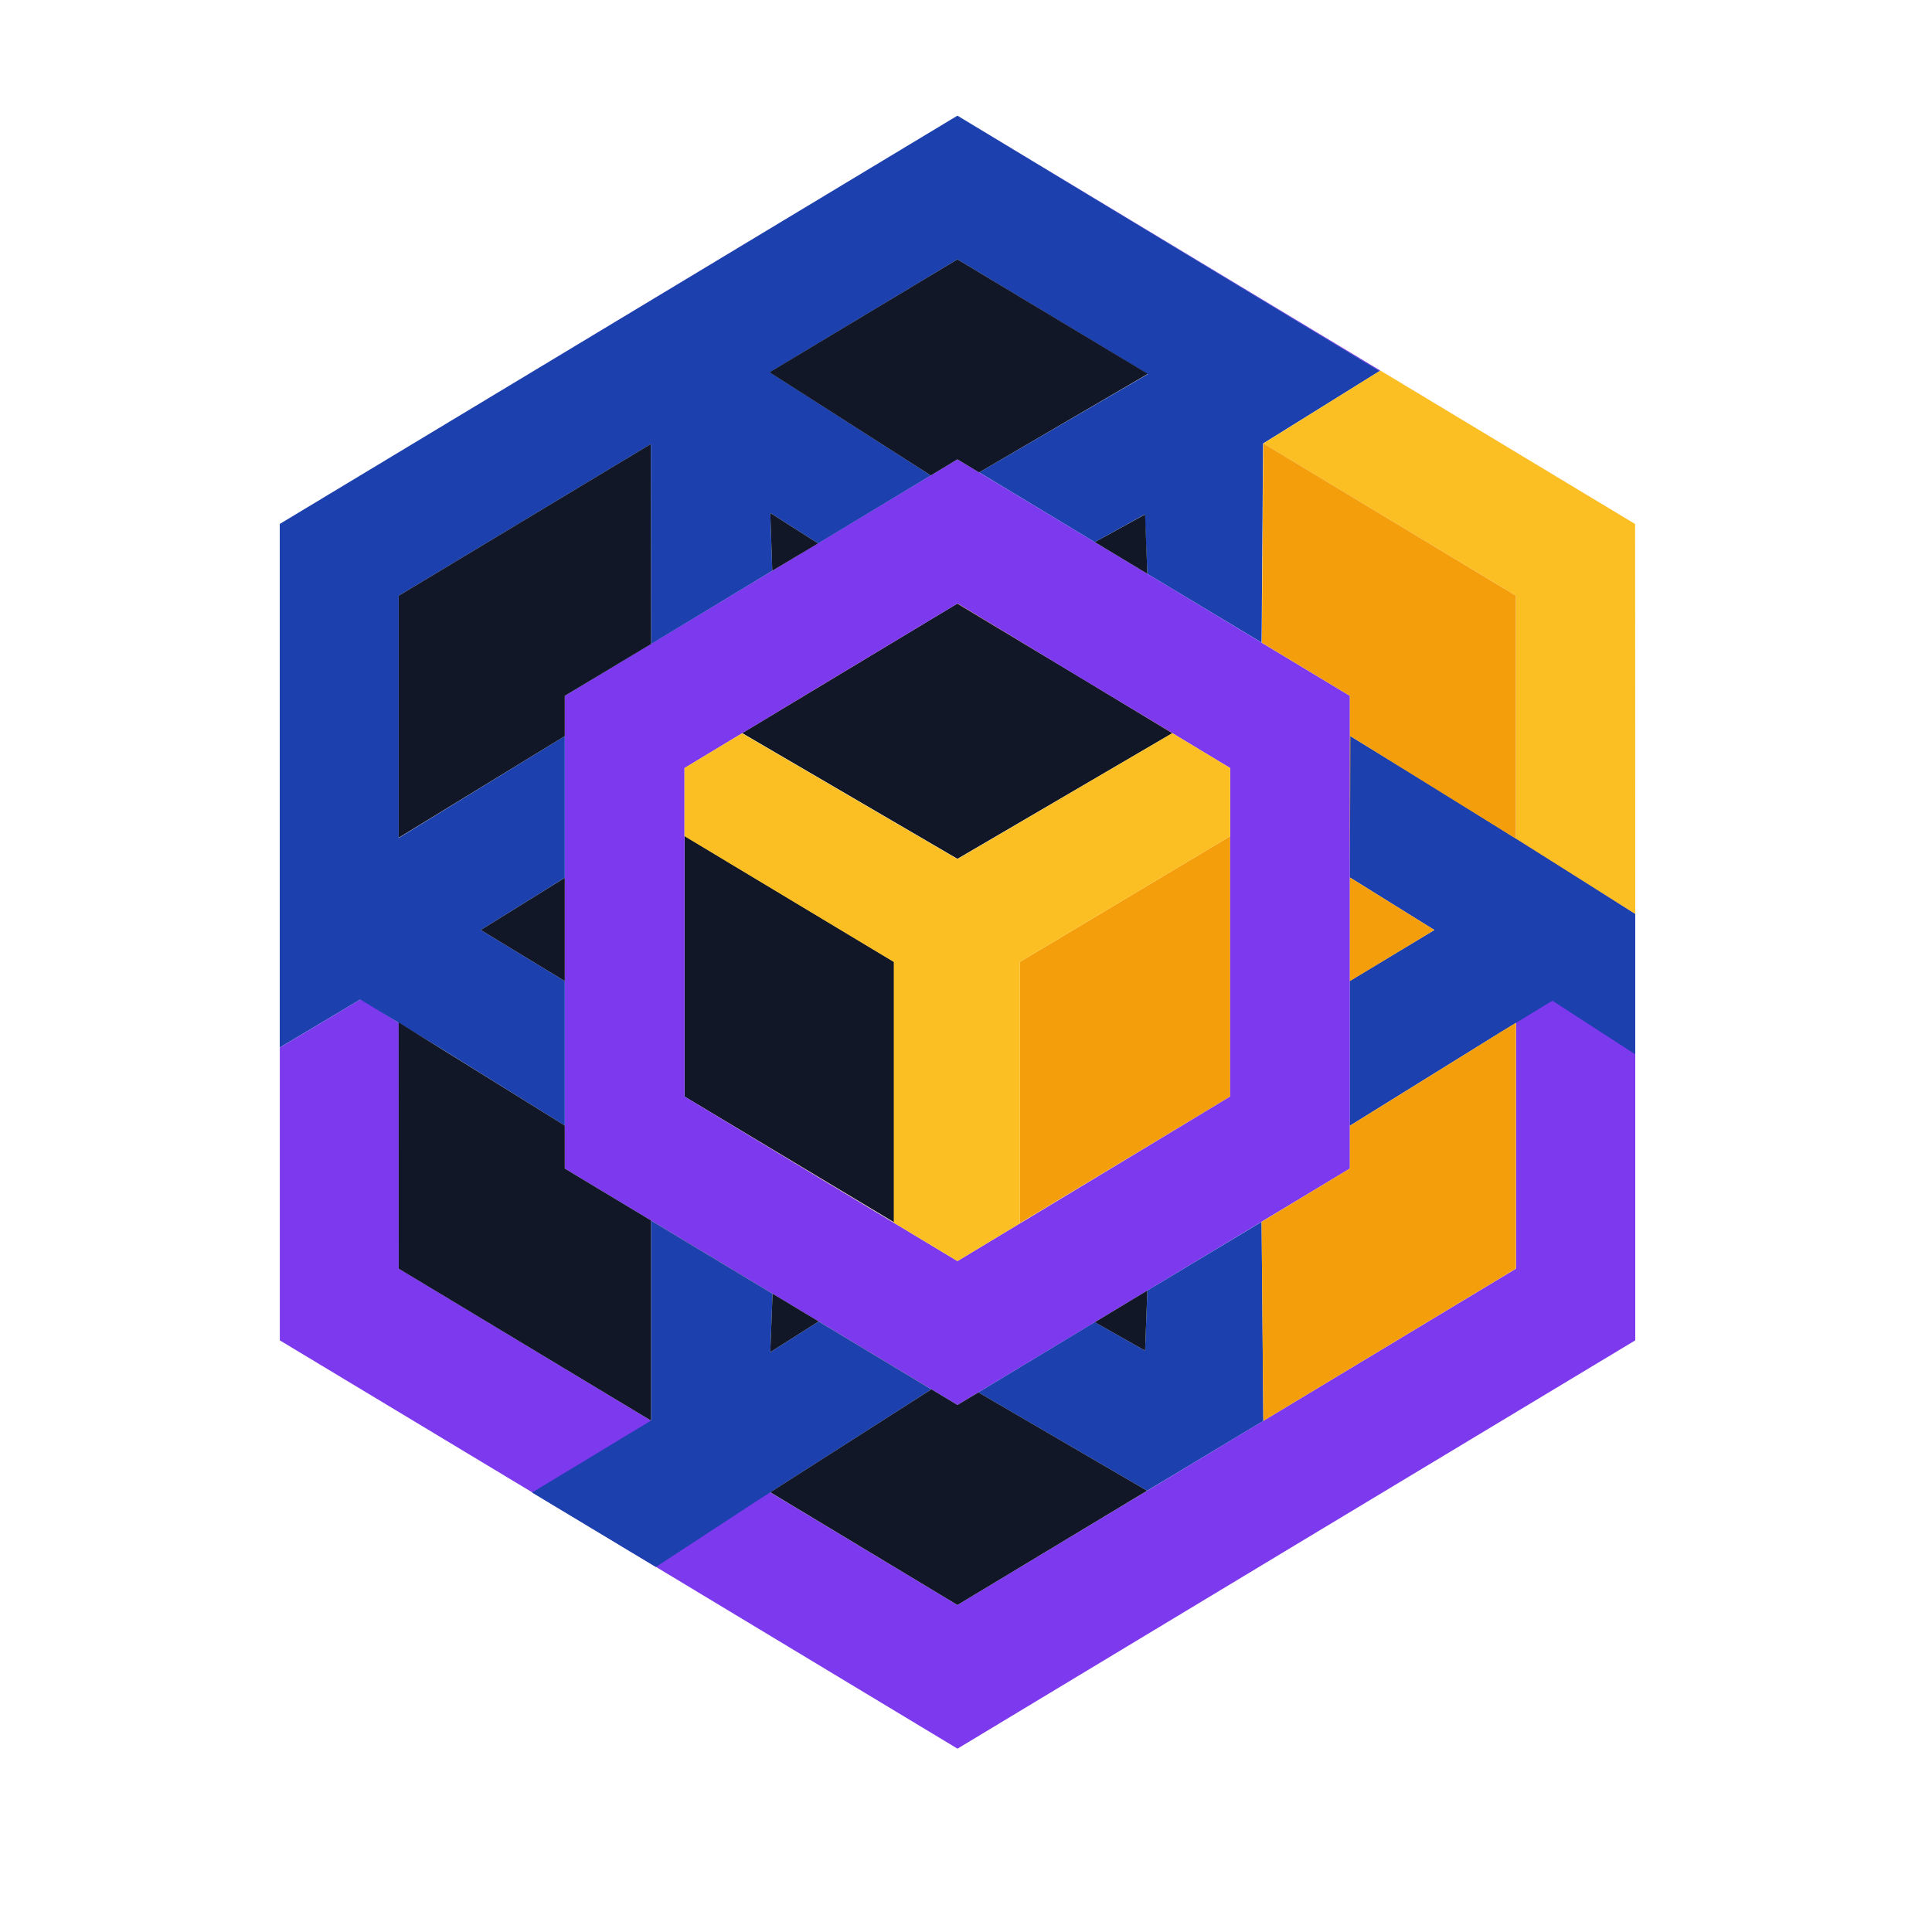
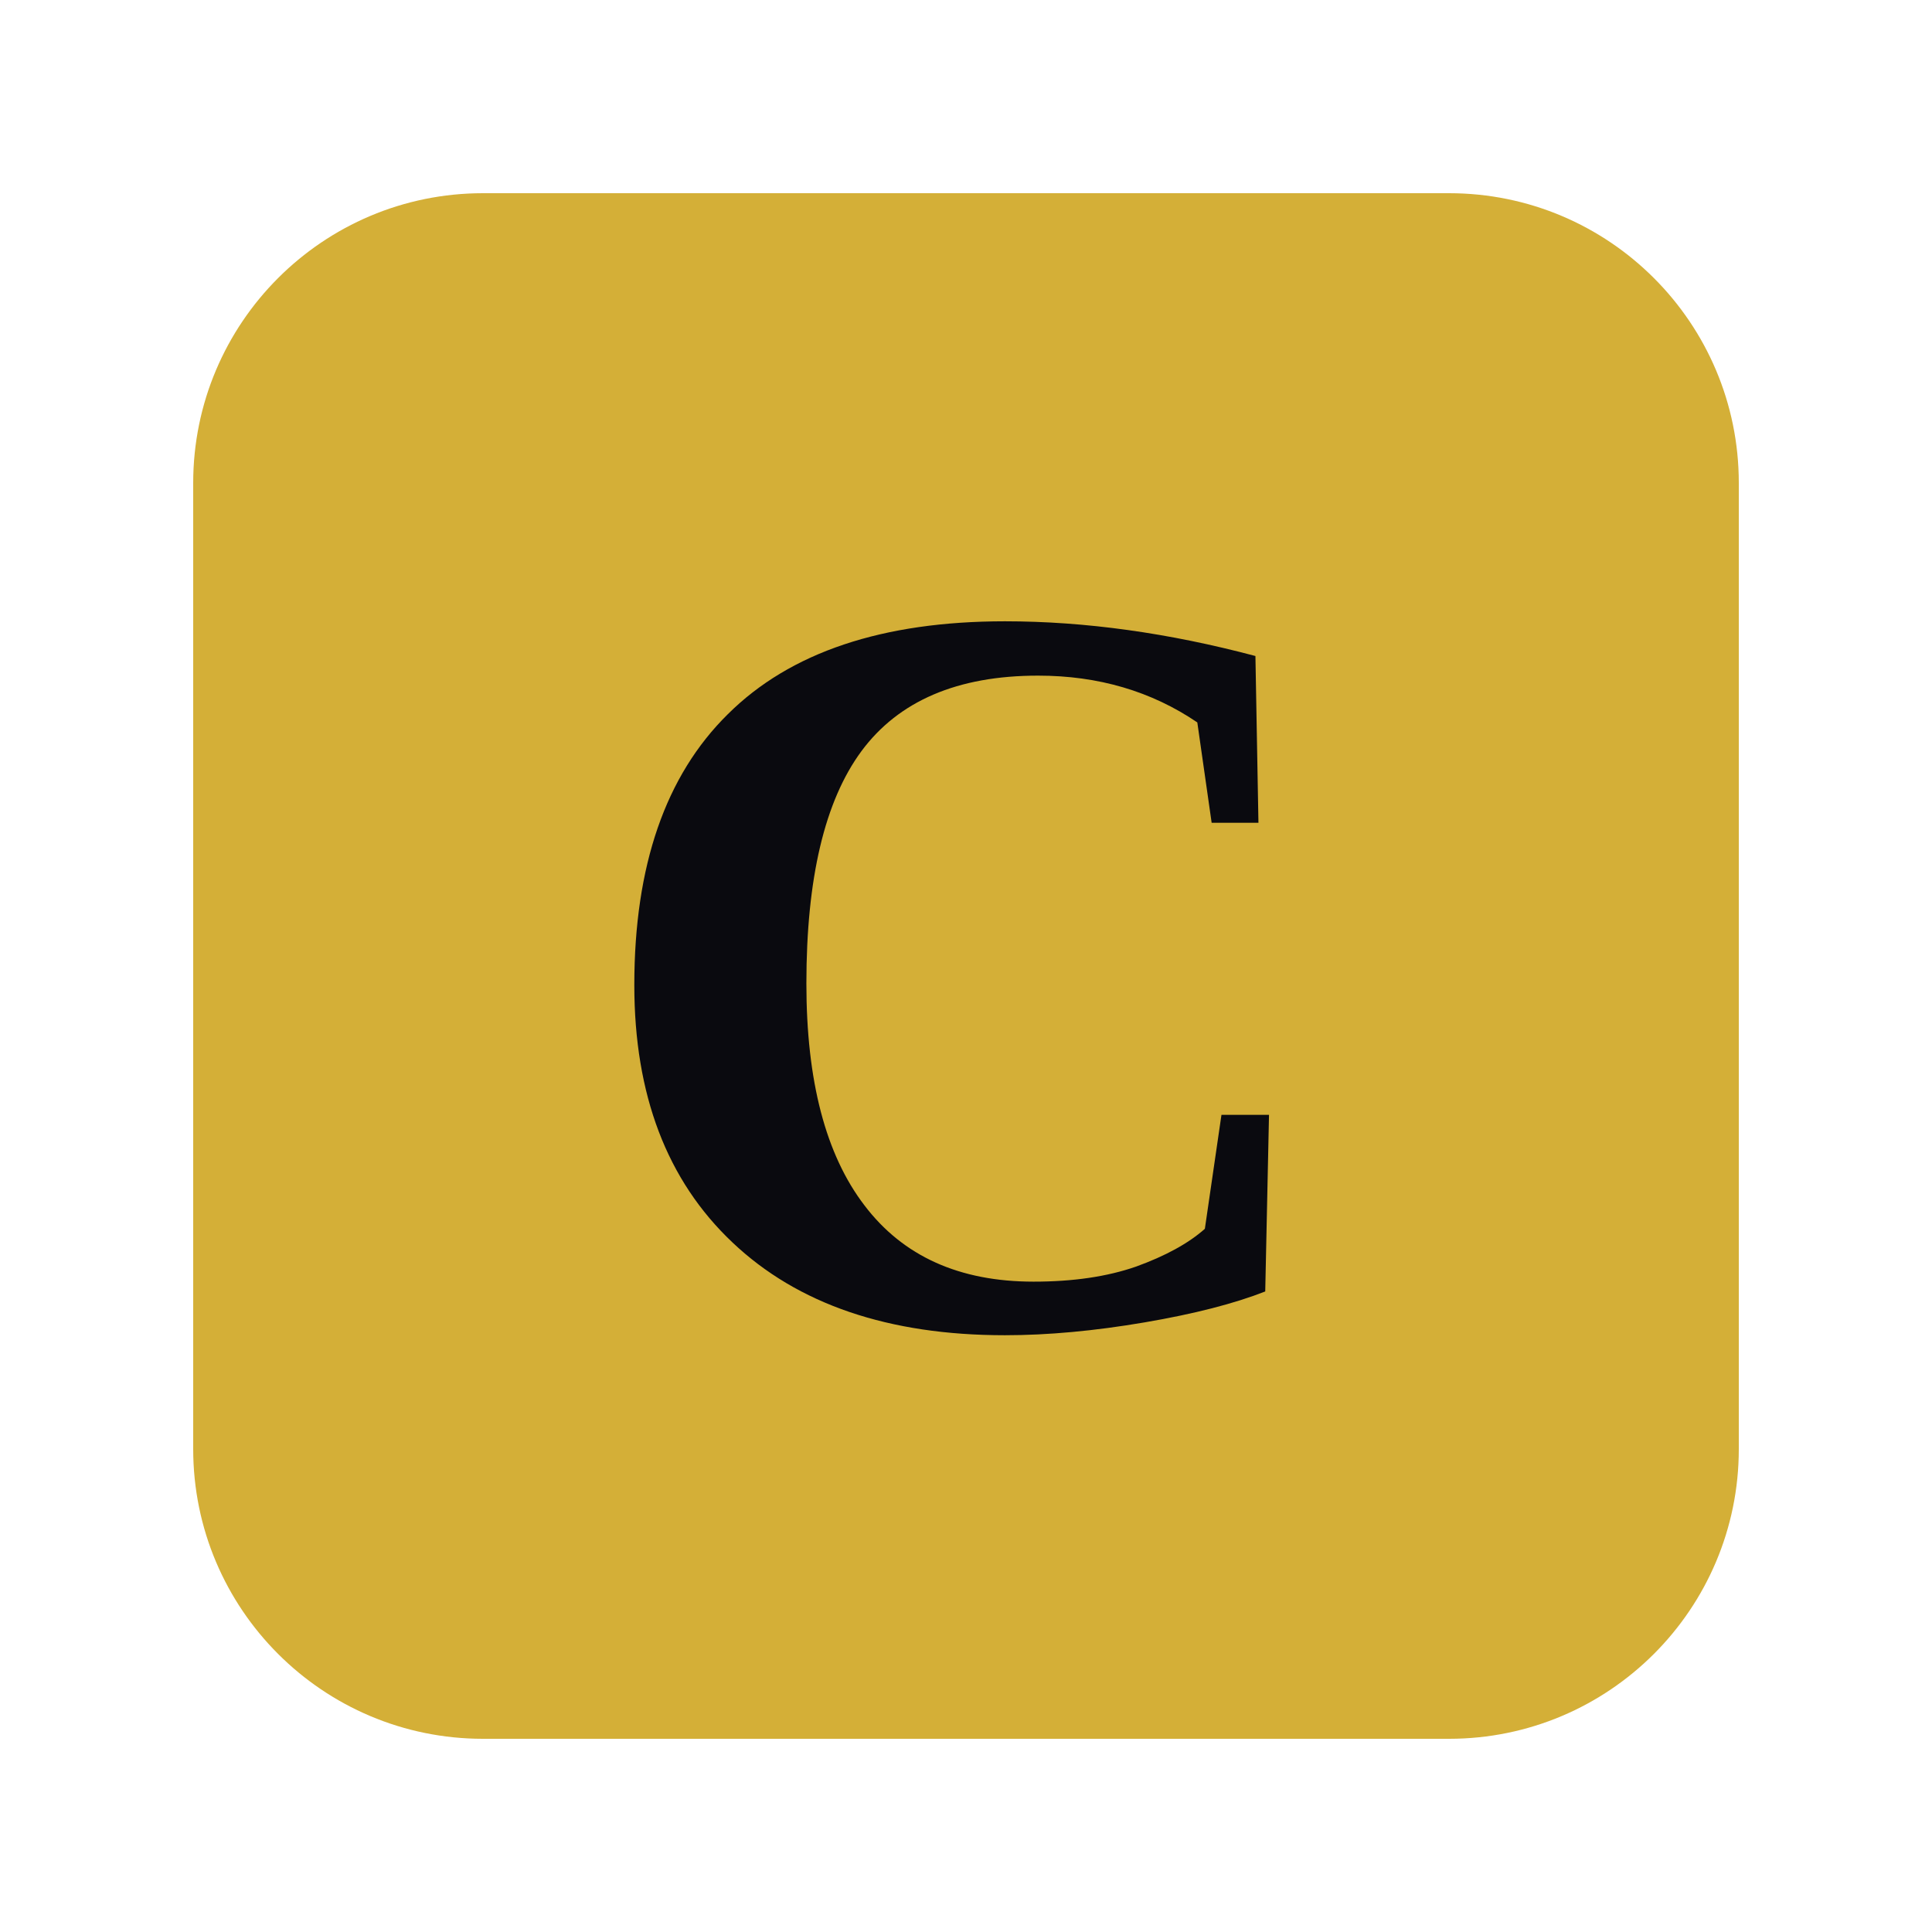
- <svg xmlns="http://www.w3.org/2000/svg" width="40" height="40" version="1.0" viewBox="0 0 30 30">
-   <defs>
-     <clipPath id="a">
-       <path d="M4.344 1.773H25.39v25.403H4.344Zm0 0" />
-     </clipPath>
-     <clipPath id="b">
-       <path d="M4.344 1.773H25.39V25H4.344Zm0 0" />
-     </clipPath>
-     <clipPath id="c">
-       <path d="M19 5h6.39v10H19Zm0 0" />
-     </clipPath>
-   </defs>
-   <g clip-path="url(#a)">
-     <path fill="#7d39ee" fill-rule="evenodd" d="m14.867 1.797 5.262 3.172 5.262 3.168-3.957-2.383-.016.008Zm4.75 5.09L23.54 9.25l-4.336-2.61-4.336-2.613ZM6.191 15.883v3.816l4.336 2.613 4.34 2.61 4.336-2.61L23.54 19.7v-6.691l1.852 1.183v6.621l-5.262 3.168-5.262 3.172-5.262-3.172-5.261-3.168v-4.546l1.261-.754ZM4.344 8.137l5.261-3.168 5.262-3.172Zm0 0" />
-   </g>
-   <path fill="#111727" fill-rule="evenodd" d="m10.629 12.98 3.254 1.957v4.043l-3.254-1.953Zm0 0" />
-   <path fill="#f49e0b" fill-rule="evenodd" d="m19.102 17.027-3.266 1.965v-4.055l3.266-1.953Zm0 0" />
-   <path fill="#111727" fill-rule="evenodd" d="m14.867 9.371 3.34 2.012-3.34 1.953-3.344-1.953Zm0 0" />
-   <path fill="#7d39ee" fill-rule="evenodd" d="m14.867 7.133 6.094 3.672v7.34l-6.094 3.671-3.05-1.836-3.047-1.835v-7.34l3.046-1.836Zm0 2.238 4.235 2.555v5.101l-4.235 2.555-2.12-1.277-2.118-1.278v-5.101l2.117-1.278Zm0 0" />
-   <path fill="#fbbf23" fill-rule="evenodd" d="m14.867 9.371 4.235 2.555v5.101l-4.235 2.555-2.12-1.277-2.118-1.278 3.25 1.957v-4.047l-3.25-1.953v-1.058l2.117-1.278 2.035-1.226-3.258 1.965 3.344 1.953 3.34-1.957-3.34-2.008Zm4.235 7.656-3.266 1.965v-4.055l3.266-1.953Zm0 0" />
-   <g clip-path="url(#b)">
-     <path fill="#1c40ae" fill-rule="evenodd" d="m15.203 7.336 2.621-1.527-2.957-1.782-2.914 1.754 2.5 1.602-1.75 1.055-.742-.473.031.898L10.11 10l-.004-3.105L6.191 9.25v3.762L8.77 11.43v2.199l-1.305.812 1.305.793v2.243c-2.59-1.61-1.434-.899-3.176-1.957l-1.25.746v-8.13l10.523-6.34 6.555 3.966-1.809 1.125-.023 3.09-1.774-1.067-.039-.922-.777.43-1.8-1.086Zm5.758 10.144 2.336-1.449.808-.492 1.286.832v-2.18a271 271 0 0 0-4.43-2.765v2.199l1.312.816-1.312.79Zm-5.77 4.141 2.621 1.527 1.805-1.085-.027-3.09-1.774 1.066-.035.934L17 20.53Zm-3.449 1.692-1.558 1.019-1.922-1.156 1.847-1.117v-3.106l1.887 1.137-.035.906.75-.476 1.75 1.054Zm0 0" />
-   </g>
-   <path fill="#111727" fill-rule="evenodd" d="m6.191 19.7 3.91 2.355.008.004v-3.106l1.887 1.137-.035.906.75-.476 1.75 1.054-2.5 1.598 2.906 1.75 2.945-1.774-2.62-1.527-.325.195-6.097-3.671v-.668L6.19 15.875Zm1.274-5.259 1.305.793V13.63Zm4.484-8.66 2.504 1.602.414-.25.336.203 2.621-1.531-2.957-1.778Zm.754 2.657-.742-.473.031.898Zm5.078-.45-.781.43.816.492ZM6.191 9.25v3.758L8.77 11.43v-.625L10.11 10l-.005-3.105Zm11.59 11.723.035-.934-.816.492Zm0 0" />
-   <g clip-path="url(#c)">
-     <path fill="#fbbf23" fill-rule="evenodd" d="m25.39 8.137-3.956-2.383-1.817 1.133L23.54 9.25v3.773l1.852 1.168Zm0 0" />
-   </g>
-   <path fill="#f49e0b" fill-rule="evenodd" d="m23.297 16.031-2.336 1.45v-2.247l1.312-.793-1.312-.816.008-2.195 2.57 1.593V9.25l-3.922-2.363-.023 3.093 1.367.825v7.34l-1.371.828.027 3.09 3.922-2.364v-3.816Zm0 0" />
+ <svg xmlns="http://www.w3.org/2000/svg" width="40" height="40" viewBox="0 0 40 40">
+   <rect x="4" y="4" width="32" height="32" rx="6" ry="6" fill="#D4AF37" />
+   <text x="20" y="20" font-family="Georgia, 'Times New Roman', serif" font-size="22" font-weight="700" fill="#0a0a0f" text-anchor="middle" dominant-baseline="central">C</text>
</svg>
